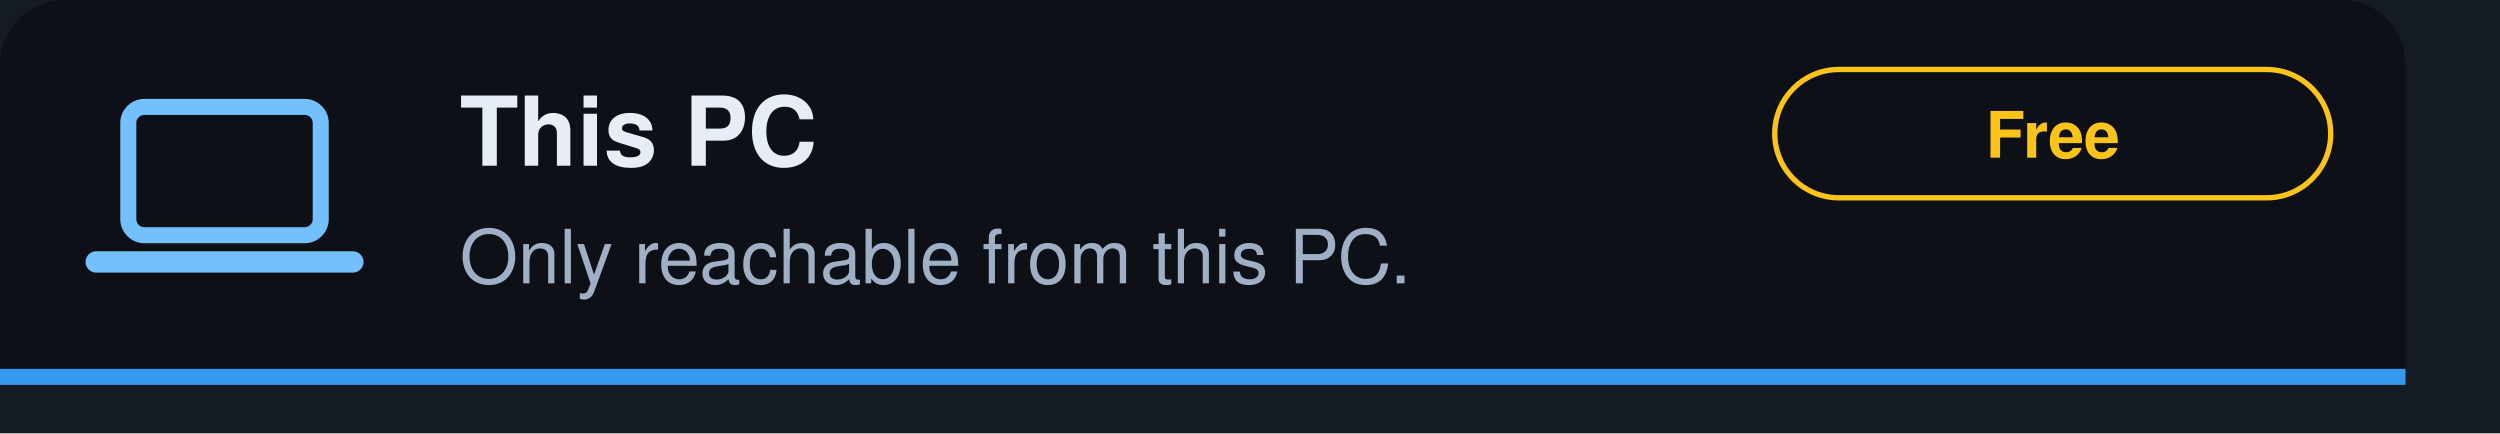
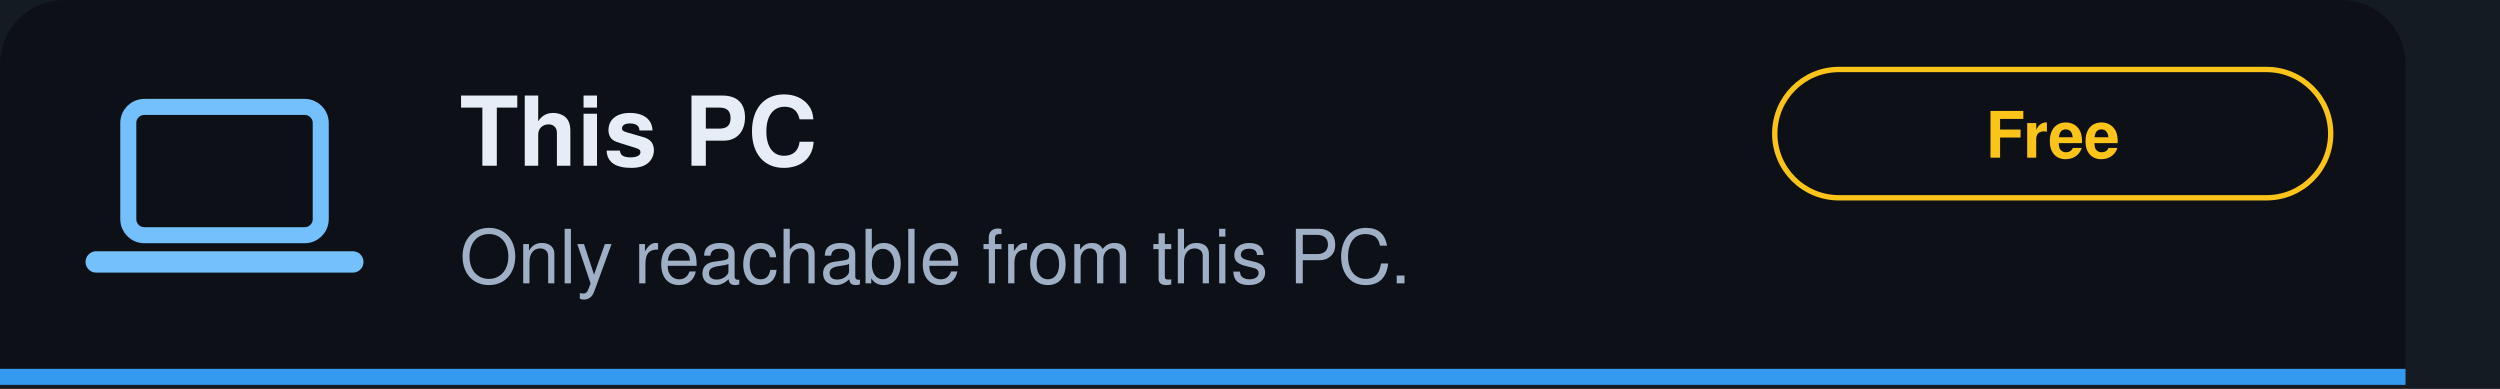
- <svg xmlns="http://www.w3.org/2000/svg" viewBox="0 0 450 78" width="450" height="78" role="img" aria-label="This PC: only reachable from this PC. Free.">
-   <rect width="450" height="78" fill="#151b23" />
+ <svg xmlns="http://www.w3.org/2000/svg" viewBox="0 0 450 70" width="450" height="70" role="img" aria-label="This PC: only reachable from this PC. Free.">
+   <rect width="450" height="70" fill="#151b23" />
  <g transform="translate(0,0) scale(0.96222)">
    <style>text{font-family:-apple-system,'Segoe UI',Helvetica,Arial,sans-serif}</style>
    <path d="M0 72V12A12 12 0 0 1 12 0H438A12 12 0 0 1 450 12V72z" fill="#0d1117" />
    <rect y="69" width="450" height="3" fill="#339af0" />
    <rect x="24" y="20" width="36" height="24" rx="3" fill="none" stroke="#74c0fc" stroke-width="3" />
    <path d="M18 49H66" stroke="#74c0fc" stroke-width="4" stroke-linecap="round" />
    <text x="86" y="31" style="font-size:18px;font-weight:700;fill:#e6edf6">This PC</text>
    <text x="86" y="53" style="font-size:14px;fill:#9fb0c6">Only reachable from this PC.</text>
    <rect x="332" y="13" width="104" height="24" rx="12" fill="none" stroke="#fcc419" />
    <text x="384" y="29.500" text-anchor="middle" style="font-size:12px;font-weight:700;fill:#fcc419">Free</text>
  </g>
</svg>
